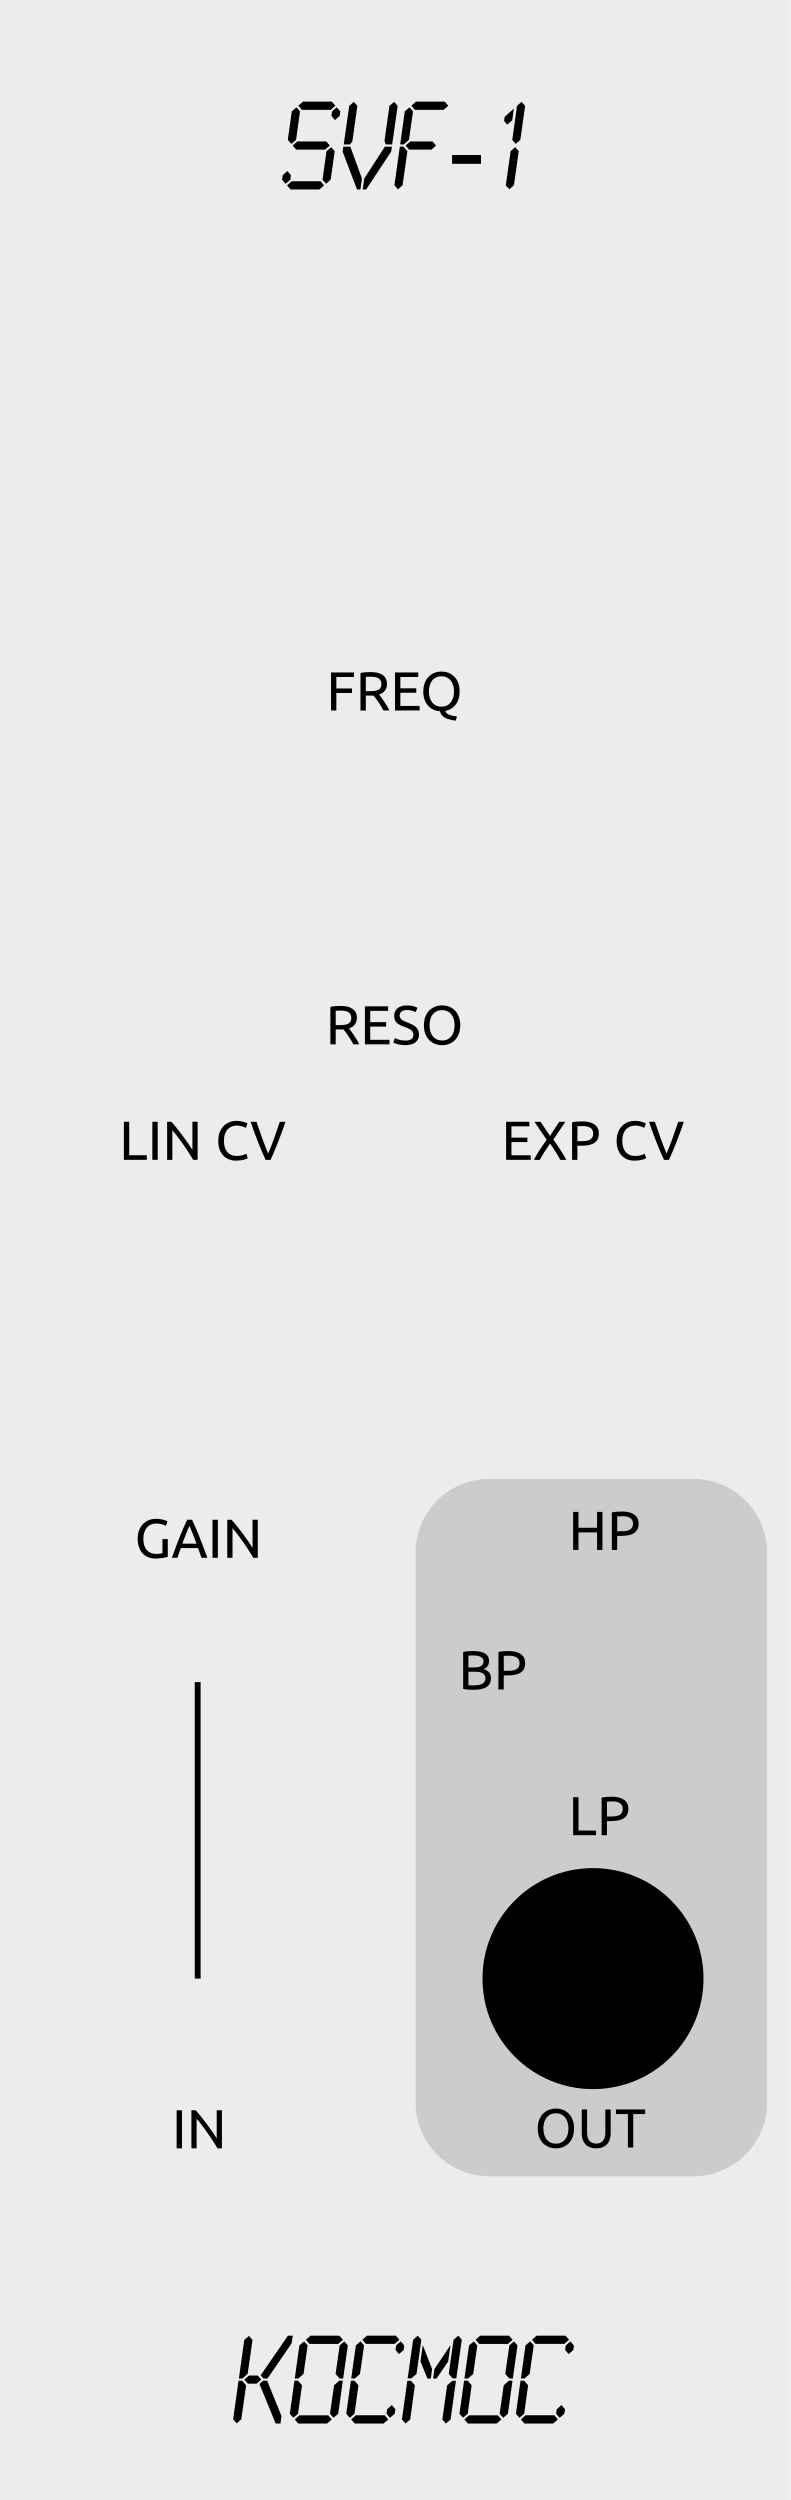
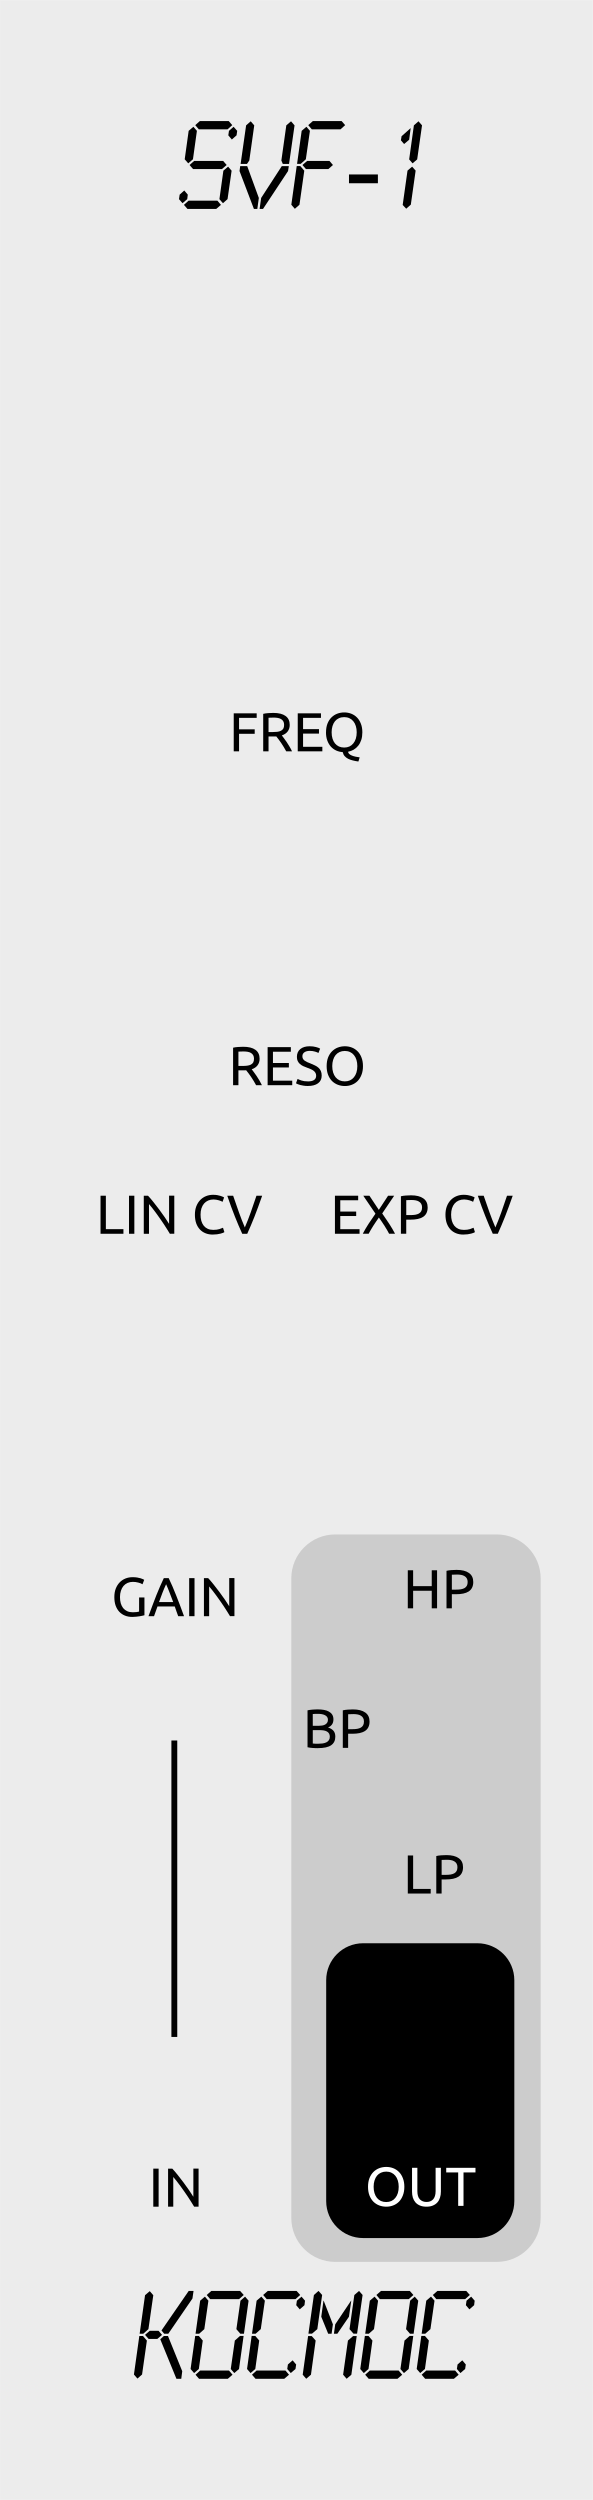
- <svg xmlns="http://www.w3.org/2000/svg" width="40.64mm" height="128.5mm" viewBox="0 0 40.64 128.5" version="1.1" id="svg8">
+ <svg xmlns="http://www.w3.org/2000/svg" width="30.48mm" height="128.5mm" viewBox="0 0 30.48 128.5" version="1.1" id="svg8">
  <defs id="defs2" />
  <g id="layer1" transform="translate(0,-168.5)" style="display:inline">
-     <rect style="fill:#ececec;fill-opacity:1;stroke-width:0.265" id="rect3717" width="40.505" height="128.439" x="0" y="168.561" />
+     <rect style="fill:#ececec;fill-rule:evenodd;stroke-width:0.263" id="rect121" width="30.45" height="128.446" x="0.012" y="168.521" />
+     <rect style="fill:#cccccc;fill-rule:evenodd;stroke-width:0.25" id="rect119" width="12.816" height="37.391" x="14.973" y="247.37" rx="2.257" />
    <text xml:space="preserve" style="font-style:normal;font-variant:normal;font-weight:normal;font-stretch:normal;font-size:5.644px;line-height:1.25;font-family:'alarm clock';-inkscape-font-specification:'alarm clock';letter-spacing:0px;word-spacing:0px;fill:#000000;fill-opacity:1;stroke:none;stroke-width:0.265" x="-66.47" y="158.175" id="text3721">
      <tspan id="tspan3719" x="-66.47" y="163.27" style="font-style:normal;font-variant:normal;font-weight:normal;font-stretch:normal;font-family:'alarm clock';-inkscape-font-specification:'alarm clock';stroke-width:0.265" />
    </text>
    <text xml:space="preserve" style="font-style:normal;font-variant:normal;font-weight:normal;font-stretch:normal;font-size:5.644px;line-height:1.25;font-family:'alarm clock';-inkscape-font-specification:'alarm clock';letter-spacing:0px;word-spacing:0px;fill:#000000;fill-opacity:1;stroke:none;stroke-width:0.265" x="-90.703" y="188.987" id="text3725">
      <tspan id="tspan3723" x="-90.703" y="194.082" style="font-style:normal;font-variant:normal;font-weight:normal;font-stretch:normal;font-family:'alarm clock';-inkscape-font-specification:'alarm clock';stroke-width:0.265" />
    </text>
    <text xml:space="preserve" style="font-style:normal;font-variant:normal;font-weight:normal;font-stretch:normal;font-size:5.644px;line-height:1.25;font-family:LCD2;-inkscape-font-specification:LCD2;letter-spacing:0px;word-spacing:0px;fill:#000000;fill-opacity:1;stroke:none;stroke-width:0.265" x="-90.357" y="179.293" id="text3729">
      <tspan id="tspan3727" x="-90.357" y="184.555" style="font-style:normal;font-variant:normal;font-weight:normal;font-stretch:normal;font-family:LCD2;-inkscape-font-specification:LCD2;stroke-width:0.265" />
    </text>
-     <g aria-label="svf-1" style="font-style:normal;font-variant:normal;font-weight:normal;font-stretch:normal;font-size:5.644px;line-height:1.25;font-family:LCD2;-inkscape-font-specification:LCD2;letter-spacing:0px;word-spacing:0px;fill:#000000;fill-opacity:1;stroke:none;stroke-width:0.265" id="text3733" transform="translate(0,3)">
+     <g aria-label="svf-1" style="font-style:normal;font-variant:normal;font-weight:normal;font-stretch:normal;font-size:5.644px;line-height:1.25;font-family:LCD2;-inkscape-font-specification:LCD2;letter-spacing:0px;word-spacing:0px;fill:#000000;fill-opacity:1;stroke:none;stroke-width:0.265" id="text3733" transform="translate(-5.300005,4)">
      <path d="m 17.459,171.457 -0.243,0.214 -0.181,-0.214 0.034,-0.231 0.237,-0.209 0.186,0.209 z m -0.22,-0.525 -0.243,0.214 H 15.517 l -0.181,-0.214 0.237,-0.209 h 1.484 z m -2.021,1.755 -0.243,0.209 -0.181,-0.209 0.203,-1.462 0.243,-0.209 0.181,0.209 z m 1.733,0.294 -0.243,0.209 h -1.484 l -0.181,-0.209 0.237,-0.209 h 1.49 z m 0.045,1.755 -0.237,0.209 -0.181,-0.209 0.203,-1.462 0.243,-0.209 0.181,0.209 z m -0.339,0.294 -0.243,0.209 h -1.479 l -0.181,-0.209 0.237,-0.214 h 1.484 z m -1.733,-0.294 -0.243,0.209 -0.181,-0.209 0.034,-0.231 0.237,-0.214 0.181,0.214 z" style="stroke-width:0.265" id="path3874" />
      <path d="m 20.157,172.925 h -0.322 l -0.073,-0.175 0.254,-1.806 0.243,-0.209 0.181,0.209 z m -2.043,-0.175 -0.119,0.175 H 17.668 l 0.282,-1.981 0.237,-0.209 0.181,0.209 z m 1.992,0.542 -1.287,1.947 h -0.175 l 0.079,-0.564 1.061,-1.637 h 0.361 z m -1.58,1.947 h -0.175 l -0.739,-1.947 0.034,-0.254 H 18.006 l 0.598,1.637 z" style="stroke-width:0.265" id="path3876" />
      <path d="m 23.041,170.932 -0.237,0.214 h -1.479 l -0.181,-0.214 0.237,-0.209 h 1.479 z m -2.021,1.755 -0.265,0.237 h -0.186 l 0.237,-1.699 0.243,-0.209 0.181,0.209 z m 1.394,0.294 -0.237,0.209 h -1.151 l -0.181,-0.209 0.243,-0.209 h 1.146 z m -1.722,2.043 -0.237,0.209 -0.181,-0.209 0.277,-1.987 h 0.186 l 0.203,0.237 z" style="stroke-width:0.265" id="path3878" />
      <path d="m 23.238,173.467 h 1.486 v 0.452 h -1.486 z" style="stroke-width:0.265" id="path3880" />
      <path d="m 26.743,172.693 -0.237,0.203 -0.175,-0.203 0.243,-1.75 0.237,-0.209 0.181,0.209 z m -0.412,-1.01 -0.26,0.22 -0.164,-0.192 0.034,-0.209 0.468,-0.418 z m 0.085,3.336 -0.237,0.209 -0.181,-0.192 0.248,-1.767 0.237,-0.203 0.181,0.203 z" style="stroke-width:0.265" id="path3882" />
    </g>
-     <g aria-label="kocmoc" style="font-style:normal;font-variant:normal;font-weight:normal;font-stretch:normal;font-size:5.644px;line-height:1.25;font-family:LCD2;-inkscape-font-specification:LCD2;letter-spacing:0px;word-spacing:0px;fill:#000000;fill-opacity:1;stroke:none;stroke-width:0.265" id="text3737" transform="translate(0,-1.70001)">
+     <g aria-label="kocmoc" style="font-style:normal;font-variant:normal;font-weight:normal;font-stretch:normal;font-size:5.644px;line-height:1.25;font-family:LCD2;-inkscape-font-specification:LCD2;letter-spacing:0px;word-spacing:0px;fill:#000000;fill-opacity:1;stroke:none;stroke-width:0.265" id="text3737" transform="translate(-5.1,-4.00001)">
      <path d="m 14.992,290.643 -1.242,1.812 h -0.209 l -0.141,-0.169 1.4,-2.032 h 0.248 z m -2.263,1.575 -0.265,0.237 h -0.186 l 0.277,-1.981 0.243,-0.209 0.181,0.209 z m 0.7,0.294 -0.243,0.209 h -0.446 l -0.186,-0.209 0.243,-0.209 h 0.452 z m 0.988,2.258 H 14.168 l -0.83,-2.032 0.186,-0.169 h 0.209 l 0.734,1.812 z m -2.015,-0.22 -0.237,0.209 -0.181,-0.209 0.277,-1.981 h 0.186 l 0.203,0.237 z" style="stroke-width:0.265" id="path3897" />
      <path d="m 15.32,294.267 -0.243,0.209 -0.181,-0.209 0.237,-1.699 h 0.186 l 0.203,0.237 z m 0.282,-2.049 -0.265,0.237 h -0.186 l 0.237,-1.699 0.243,-0.209 0.181,0.209 z m 2.026,-1.755 -0.243,0.214 h -1.479 l -0.181,-0.214 0.237,-0.209 h 1.479 z m 0.011,1.992 h -0.186 l -0.203,-0.237 0.209,-1.462 0.237,-0.209 0.181,0.209 z m -0.254,1.812 -0.243,0.209 -0.181,-0.209 0.209,-1.462 0.265,-0.237 h 0.186 z m -0.333,0.294 -0.243,0.209 H 15.331 l -0.181,-0.209 0.237,-0.214 h 1.484 z" style="stroke-width:0.265" id="path3899" />
      <path d="m 20.75,290.987 -0.243,0.214 -0.181,-0.214 0.034,-0.231 0.237,-0.209 0.181,0.209 z m -0.22,-0.525 -0.243,0.214 h -1.479 l -0.181,-0.214 0.237,-0.209 h 1.479 z m -2.026,1.755 -0.265,0.237 h -0.186 l 0.237,-1.699 0.243,-0.209 0.181,0.209 z m -0.282,2.049 -0.243,0.209 -0.181,-0.209 0.237,-1.699 h 0.186 l 0.203,0.237 z m 1.733,0.294 -0.243,0.209 h -1.479 l -0.181,-0.209 0.237,-0.214 h 1.484 z m 0.333,-0.294 -0.243,0.209 -0.181,-0.209 0.034,-0.231 0.243,-0.214 0.181,0.214 z" style="stroke-width:0.265" id="path3901" />
      <path d="m 23.454,292.449 h -0.186 l -0.203,-0.231 0.248,-1.755 0.243,-0.209 0.181,0.209 z m -0.418,-0.869 -0.598,0.875 h -0.175 l 0.068,-0.485 0.813,-1.214 h 0.011 z m -0.892,0.875 h -0.175 l -0.356,-0.875 0.113,-0.824 h 0.011 l 0.474,1.214 z m -0.734,-0.237 -0.271,0.231 h -0.186 l 0.282,-1.987 0.237,-0.209 0.186,0.209 z m 1.75,2.342 -0.243,0.209 -0.181,-0.209 0.248,-1.755 0.265,-0.231 h 0.186 z m -2.077,0 -0.243,0.209 -0.181,-0.209 0.277,-1.987 h 0.186 l 0.203,0.231 z" style="stroke-width:0.265" id="path3903" />
      <path d="m 24.041,294.267 -0.243,0.209 -0.181,-0.209 0.237,-1.699 h 0.186 l 0.203,0.237 z m 0.282,-2.049 -0.265,0.237 h -0.186 l 0.237,-1.699 0.243,-0.209 0.181,0.209 z m 2.026,-1.755 -0.243,0.214 h -1.479 l -0.181,-0.214 0.237,-0.209 h 1.479 z m 0.011,1.992 h -0.186 l -0.203,-0.237 0.209,-1.462 0.237,-0.209 0.181,0.209 z m -0.254,1.812 -0.243,0.209 -0.181,-0.209 0.209,-1.462 0.265,-0.237 h 0.186 z m -0.333,0.294 -0.243,0.209 h -1.479 l -0.181,-0.209 0.237,-0.214 h 1.484 z" style="stroke-width:0.265" id="path3905" />
      <path d="m 29.47,290.987 -0.243,0.214 -0.181,-0.214 0.034,-0.231 0.237,-0.209 0.181,0.209 z m -0.22,-0.525 -0.243,0.214 h -1.479 l -0.181,-0.214 0.237,-0.209 h 1.479 z m -2.026,1.755 -0.265,0.237 h -0.186 l 0.237,-1.699 0.243,-0.209 0.181,0.209 z m -0.282,2.049 -0.243,0.209 -0.181,-0.209 0.237,-1.699 h 0.186 l 0.203,0.237 z m 1.733,0.294 -0.243,0.209 h -1.479 l -0.181,-0.209 0.237,-0.214 h 1.484 z m 0.333,-0.294 -0.243,0.209 -0.181,-0.209 0.034,-0.231 0.243,-0.214 0.181,0.214 z" style="stroke-width:0.265" id="path3907" />
    </g>
-     <g aria-label="IN" style="font-style:normal;font-variant:normal;font-weight:normal;font-stretch:normal;font-size:2.822px;line-height:1.25;font-family:Ubuntu;-inkscape-font-specification:Ubuntu;letter-spacing:0px;word-spacing:0px;fill:#000000;fill-opacity:1;stroke:none;stroke-width:0.265" id="text3967">
+     <g aria-label="IN" style="font-style:normal;font-variant:normal;font-weight:normal;font-stretch:normal;font-size:2.822px;line-height:1.25;font-family:Ubuntu;-inkscape-font-specification:Ubuntu;letter-spacing:0px;word-spacing:0px;fill:#000000;fill-opacity:1;stroke:none;stroke-width:0.265" id="text3967" transform="translate(-1.199997,2.99996)">
      <path d="m 9.079,276.968 h 0.274 v 1.956 H 9.079 Z" style="stroke-width:0.265" id="path3980" />
      <path d="m 11.179,278.924 q -0.062,-0.104 -0.144,-0.234 -0.079,-0.13 -0.172,-0.268 -0.093,-0.141 -0.195,-0.285 -0.099,-0.144 -0.198,-0.277 -0.099,-0.135 -0.192,-0.254 -0.093,-0.119 -0.172,-0.209 v 1.527 H 9.839 v -1.956 h 0.217 q 0.133,0.141 0.282,0.33 0.152,0.186 0.299,0.387 0.15,0.198 0.279,0.389 0.133,0.192 0.223,0.341 v -1.448 h 0.268 v 1.956 z" style="stroke-width:0.265" id="path3982" />
    </g>
-     <rect style="fill:#cccccc;fill-rule:evenodd;stroke-width:0.383" id="rect4393" width="18.07" height="35.846" x="21.359" y="244.514" rx="3.794" />
-     <g aria-label="OUT" style="font-style:normal;font-variant:normal;font-weight:normal;font-stretch:normal;font-size:2.822px;line-height:1.25;font-family:Ubuntu;-inkscape-font-specification:Ubuntu;letter-spacing:0px;word-spacing:0px;fill:#000000;fill-opacity:1;stroke:none;stroke-width:0.265" id="text3971" transform="translate(-0.400159)">
-       <path d="m 28.041,277.902 q 0,-0.251 0.073,-0.443 0.076,-0.192 0.203,-0.319 0.13,-0.13 0.299,-0.195 0.172,-0.065 0.364,-0.065 0.189,0 0.356,0.065 0.169,0.065 0.296,0.195 0.127,0.127 0.2,0.319 0.076,0.192 0.076,0.443 0,0.251 -0.076,0.443 -0.073,0.192 -0.2,0.322 -0.127,0.127 -0.296,0.192 -0.167,0.065 -0.356,0.065 -0.192,0 -0.364,-0.065 -0.169,-0.065 -0.299,-0.192 -0.127,-0.13 -0.203,-0.322 -0.073,-0.192 -0.073,-0.443 z m 0.288,0 q 0,0.178 0.045,0.325 0.045,0.144 0.127,0.246 0.085,0.102 0.203,0.158 0.121,0.054 0.271,0.054 0.15,0 0.268,-0.054 0.119,-0.056 0.2,-0.158 0.085,-0.102 0.13,-0.246 0.045,-0.147 0.045,-0.325 0,-0.178 -0.045,-0.322 -0.045,-0.147 -0.13,-0.248 -0.082,-0.102 -0.2,-0.155 -0.119,-0.056 -0.268,-0.056 -0.15,0 -0.271,0.056 -0.119,0.054 -0.203,0.155 -0.082,0.102 -0.127,0.248 -0.045,0.144 -0.045,0.322 z" style="stroke-width:0.265" id="path3973" />
-       <path d="m 31.044,278.924 q -0.192,0 -0.333,-0.059 -0.141,-0.059 -0.231,-0.161 -0.09,-0.104 -0.135,-0.246 -0.042,-0.141 -0.042,-0.305 v -1.228 h 0.274 v 1.197 q 0,0.294 0.13,0.426 0.13,0.133 0.339,0.133 0.104,0 0.189,-0.031 0.087,-0.034 0.15,-0.102 0.062,-0.068 0.096,-0.172 0.034,-0.107 0.034,-0.254 v -1.197 h 0.274 v 1.228 q 0,0.164 -0.045,0.305 -0.042,0.141 -0.135,0.246 -0.09,0.102 -0.231,0.161 -0.138,0.059 -0.33,0.059 z" style="stroke-width:0.265" id="path3975" />
-       <path d="m 33.564,276.926 v 0.237 h -0.615 v 1.719 h -0.274 v -1.719 h -0.615 v -0.237 z" style="stroke-width:0.265" id="path3977" />
-     </g>
-     <g aria-label="GAIN" style="font-style:normal;font-variant:normal;font-weight:normal;font-stretch:normal;font-size:2.822px;line-height:1.25;font-family:Ubuntu;-inkscape-font-specification:Ubuntu;letter-spacing:0px;word-spacing:0px;fill:#000000;fill-opacity:1;stroke:none;stroke-width:0.265" id="text3990">
+     <rect style="fill:#000000;fill-rule:evenodd;stroke-width:0.225" id="rect113" width="9.67" height="15.153" x="16.766" y="268.383" rx="1.899" />
+     <g aria-label="GAIN" style="font-style:normal;font-variant:normal;font-weight:normal;font-stretch:normal;font-size:2.822px;line-height:1.25;font-family:Ubuntu;-inkscape-font-specification:Ubuntu;letter-spacing:0px;word-spacing:0px;fill:#000000;fill-opacity:1;stroke:none;stroke-width:0.265" id="text3990" transform="translate(-1.199997,2.99996)">
      <path d="m 8.35,247.609 h 0.274 v 0.914 q -0.034,0.011 -0.099,0.025 -0.062,0.014 -0.147,0.028 -0.082,0.014 -0.181,0.023 -0.099,0.011 -0.2,0.011 -0.206,0 -0.375,-0.068 -0.169,-0.068 -0.291,-0.198 -0.121,-0.13 -0.189,-0.319 -0.065,-0.189 -0.065,-0.435 0,-0.246 0.073,-0.435 0.076,-0.192 0.203,-0.322 0.127,-0.13 0.296,-0.198 0.172,-0.068 0.367,-0.068 0.133,0 0.234,0.017 0.104,0.017 0.178,0.04 0.073,0.023 0.119,0.045 0.048,0.023 0.065,0.034 l -0.087,0.229 q -0.082,-0.054 -0.217,-0.087 -0.135,-0.037 -0.277,-0.037 -0.15,0 -0.274,0.054 -0.121,0.054 -0.209,0.155 -0.085,0.102 -0.133,0.248 -0.048,0.144 -0.048,0.325 0,0.175 0.04,0.319 0.042,0.144 0.124,0.248 0.085,0.102 0.206,0.158 0.124,0.056 0.291,0.056 0.119,0 0.2,-0.011 0.085,-0.014 0.121,-0.025 z" style="stroke-width:0.265" id="path3996" />
      <path d="m 10.359,248.571 q -0.048,-0.127 -0.09,-0.248 -0.042,-0.124 -0.087,-0.251 H 9.295 l -0.178,0.5 H 8.832 q 0.113,-0.31 0.212,-0.573 0.099,-0.265 0.192,-0.502 0.096,-0.237 0.189,-0.452 0.093,-0.217 0.195,-0.429 h 0.251 q 0.102,0.212 0.195,0.429 0.093,0.214 0.186,0.452 0.096,0.237 0.195,0.502 0.099,0.262 0.212,0.573 z m -0.257,-0.725 q -0.09,-0.246 -0.181,-0.474 -0.087,-0.231 -0.183,-0.443 -0.099,0.212 -0.189,0.443 -0.087,0.229 -0.175,0.474 z" style="stroke-width:0.265" id="path3998" />
      <path d="m 10.924,246.616 h 0.274 v 1.956 h -0.274 z" style="stroke-width:0.265" id="path4000" />
      <path d="m 13.023,248.571 q -0.062,-0.104 -0.144,-0.234 -0.079,-0.13 -0.172,-0.268 -0.093,-0.141 -0.195,-0.285 -0.099,-0.144 -0.198,-0.277 -0.099,-0.135 -0.192,-0.254 -0.093,-0.119 -0.172,-0.209 v 1.527 h -0.268 v -1.956 h 0.217 q 0.133,0.141 0.282,0.33 0.152,0.186 0.299,0.387 0.15,0.198 0.279,0.389 0.133,0.192 0.223,0.341 v -1.448 h 0.268 v 1.956 z" style="stroke-width:0.265" id="path4002" />
    </g>
-     <path style="color:#000000;font-style:normal;font-variant:normal;font-weight:normal;font-stretch:normal;font-size:medium;line-height:normal;font-family:sans-serif;font-variant-ligatures:normal;font-variant-position:normal;font-variant-caps:normal;font-variant-numeric:normal;font-variant-alternates:normal;font-feature-settings:normal;text-indent:0;text-align:start;text-decoration:none;text-decoration-line:none;text-decoration-style:solid;text-decoration-color:#000000;letter-spacing:normal;word-spacing:normal;text-transform:none;writing-mode:lr-tb;direction:ltr;text-orientation:mixed;dominant-baseline:auto;baseline-shift:baseline;text-anchor:start;white-space:normal;shape-padding:0;clip-rule:nonzero;display:inline;overflow:visible;visibility:visible;opacity:1;isolation:auto;mix-blend-mode:normal;color-interpolation:sRGB;color-interpolation-filters:linearRGB;solid-color:#000000;solid-opacity:1;vector-effect:none;fill:#000000;fill-opacity:1;fill-rule:nonzero;stroke:none;stroke-width:0.282px;stroke-linecap:butt;stroke-linejoin:miter;stroke-miterlimit:4;stroke-dasharray:none;stroke-dashoffset:0;stroke-opacity:1;color-rendering:auto;image-rendering:auto;shape-rendering:auto;text-rendering:auto;enable-background:accumulate" d="m 10.01,254.961 v 15.238 h 0.301 v -15.238 z" id="path3992" />
-     <g aria-label="FREQ" style="font-style:normal;font-variant:normal;font-weight:normal;font-stretch:normal;font-size:2.822px;line-height:1.25;font-family:Ubuntu;-inkscape-font-specification:Ubuntu;letter-spacing:0px;word-spacing:0px;display:inline;fill:#000000;fill-opacity:1;stroke:none;stroke-width:0.265" id="text4100" transform="translate(0,-18.4001)">
+     <path style="color:#000000;font-style:normal;font-variant:normal;font-weight:normal;font-stretch:normal;font-size:medium;line-height:normal;font-family:sans-serif;font-variant-ligatures:normal;font-variant-position:normal;font-variant-caps:normal;font-variant-numeric:normal;font-variant-alternates:normal;font-feature-settings:normal;text-indent:0;text-align:start;text-decoration:none;text-decoration-line:none;text-decoration-style:solid;text-decoration-color:#000000;letter-spacing:normal;word-spacing:normal;text-transform:none;writing-mode:lr-tb;direction:ltr;text-orientation:mixed;dominant-baseline:auto;baseline-shift:baseline;text-anchor:start;white-space:normal;shape-padding:0;clip-rule:nonzero;display:inline;overflow:visible;visibility:visible;opacity:1;isolation:auto;mix-blend-mode:normal;color-interpolation:sRGB;color-interpolation-filters:linearRGB;solid-color:#000000;solid-opacity:1;vector-effect:none;fill:#000000;fill-opacity:1;fill-rule:nonzero;stroke:none;stroke-width:0.282px;stroke-linecap:butt;stroke-linejoin:miter;stroke-miterlimit:4;stroke-dasharray:none;stroke-dashoffset:0;stroke-opacity:1;color-rendering:auto;image-rendering:auto;shape-rendering:auto;text-rendering:auto;enable-background:accumulate" d="m 8.81,257.961 v 15.238 H 9.111 V 257.961 Z" id="path3992" />
+     <g aria-label="FREQ" style="font-style:normal;font-variant:normal;font-weight:normal;font-stretch:normal;font-size:2.822px;line-height:1.25;font-family:Ubuntu;-inkscape-font-specification:Ubuntu;letter-spacing:0px;word-spacing:0px;display:inline;fill:#000000;fill-opacity:1;stroke:none;stroke-width:0.265" id="text4100" transform="translate(-5.000313,-16.3001)">
      <path d="m 17.014,223.42 v -1.956 h 1.18 v 0.234 h -0.906 v 0.59 h 0.804 v 0.231 h -0.804 v 0.9 z" style="stroke-width:0.265" id="path4115" />
      <path d="m 19.486,222.601 q 0.045,0.056 0.113,0.15 0.071,0.09 0.144,0.203 0.073,0.11 0.144,0.231 0.073,0.121 0.124,0.234 h -0.299 q -0.056,-0.107 -0.124,-0.217 -0.065,-0.11 -0.133,-0.209 -0.068,-0.102 -0.135,-0.189 -0.065,-0.087 -0.119,-0.152 -0.037,0.003 -0.076,0.003 -0.037,0 -0.076,0 h -0.246 v 0.765 h -0.274 v -1.928 q 0.116,-0.028 0.257,-0.037 0.144,-0.011 0.262,-0.011 0.412,0 0.627,0.155 0.217,0.155 0.217,0.463 0,0.195 -0.104,0.333 -0.102,0.138 -0.302,0.206 z m -0.415,-0.917 q -0.175,0 -0.268,0.008 v 0.737 h 0.195 q 0.141,0 0.254,-0.014 0.113,-0.014 0.189,-0.054 0.079,-0.04 0.121,-0.11 0.042,-0.073 0.042,-0.192 0,-0.11 -0.042,-0.183 -0.042,-0.073 -0.116,-0.116 -0.071,-0.042 -0.169,-0.059 -0.096,-0.017 -0.206,-0.017 z" style="stroke-width:0.265" id="path4117" />
      <path d="m 20.304,223.42 v -1.956 h 1.194 v 0.234 h -0.92 v 0.581 h 0.818 v 0.229 h -0.818 v 0.677 h 0.991 v 0.234 z" style="stroke-width:0.265" id="path4119" />
      <path d="m 21.758,222.441 q 0,-0.251 0.073,-0.443 0.076,-0.192 0.203,-0.319 0.13,-0.13 0.299,-0.195 0.172,-0.065 0.364,-0.065 0.189,0 0.356,0.065 0.169,0.065 0.296,0.195 0.127,0.127 0.2,0.319 0.076,0.192 0.076,0.443 0,0.22 -0.056,0.392 -0.056,0.172 -0.158,0.299 -0.099,0.124 -0.234,0.203 -0.133,0.076 -0.285,0.104 0.003,0.065 0.056,0.113 0.056,0.051 0.141,0.085 0.085,0.034 0.189,0.057 0.104,0.023 0.209,0.034 l -0.065,0.214 q -0.147,-0.02 -0.282,-0.054 -0.133,-0.031 -0.243,-0.085 -0.107,-0.054 -0.181,-0.138 -0.073,-0.082 -0.099,-0.206 -0.178,-0.011 -0.336,-0.082 -0.158,-0.073 -0.274,-0.2 -0.116,-0.13 -0.183,-0.313 -0.068,-0.183 -0.068,-0.423 z m 0.288,0 q 0,0.178 0.045,0.325 0.045,0.144 0.127,0.246 0.085,0.102 0.203,0.158 0.121,0.054 0.271,0.054 0.15,0 0.268,-0.054 0.119,-0.056 0.2,-0.158 0.085,-0.102 0.13,-0.246 0.045,-0.147 0.045,-0.325 0,-0.178 -0.045,-0.322 -0.045,-0.147 -0.13,-0.248 -0.082,-0.102 -0.2,-0.155 -0.119,-0.056 -0.268,-0.056 -0.15,0 -0.271,0.056 -0.119,0.054 -0.203,0.155 -0.082,0.102 -0.127,0.248 -0.045,0.144 -0.045,0.322 z" style="stroke-width:0.265" id="path4121" />
    </g>
-     <g aria-label="RESO" transform="translate(0,147.5)" style="font-style:normal;font-variant:normal;font-weight:normal;font-stretch:normal;font-size:2.822px;line-height:1.25;font-family:Ubuntu;-inkscape-font-specification:Ubuntu;letter-spacing:0px;word-spacing:0px;display:inline;fill:#000000;fill-opacity:1;stroke:none;stroke-width:0.265" id="text4096">
+     <g aria-label="RESO" transform="translate(-5.000313,149.6)" style="font-style:normal;font-variant:normal;font-weight:normal;font-stretch:normal;font-size:2.822px;line-height:1.25;font-family:Ubuntu;-inkscape-font-specification:Ubuntu;letter-spacing:0px;word-spacing:0px;display:inline;fill:#000000;fill-opacity:1;stroke:none;stroke-width:0.265" id="text4096">
      <path d="m 17.938,73.861 q 0.045,0.056 0.113,0.15 0.071,0.09 0.144,0.203 0.073,0.11 0.144,0.231 0.073,0.121 0.124,0.234 h -0.299 q -0.056,-0.107 -0.124,-0.217 -0.065,-0.11 -0.133,-0.209 -0.068,-0.102 -0.135,-0.189 -0.065,-0.087 -0.119,-0.152 -0.037,0.003 -0.076,0.003 -0.037,0 -0.076,0 h -0.246 v 0.765 H 16.981 V 72.752 q 0.116,-0.028 0.257,-0.037 0.144,-0.011 0.262,-0.011 0.412,0 0.627,0.155 0.217,0.155 0.217,0.463 0,0.195 -0.104,0.333 -0.102,0.138 -0.302,0.206 z m -0.415,-0.917 q -0.175,0 -0.268,0.009 v 0.737 h 0.195 q 0.141,0 0.254,-0.014 0.113,-0.014 0.189,-0.054 0.079,-0.04 0.121,-0.11 0.042,-0.073 0.042,-0.192 0,-0.11 -0.042,-0.183 -0.042,-0.073 -0.116,-0.116 -0.071,-0.042 -0.169,-0.059 -0.096,-0.017 -0.206,-0.017 z" style="stroke-width:0.265" id="path4106" />
      <path d="m 18.756,74.68 v -1.956 h 1.194 v 0.234 h -0.92 v 0.581 h 0.818 v 0.229 h -0.818 v 0.677 h 0.991 v 0.234 z" style="stroke-width:0.265" id="path4108" />
      <path d="m 20.822,74.485 q 0.429,0 0.429,-0.294 0,-0.09 -0.04,-0.152 -0.037,-0.065 -0.102,-0.11 -0.065,-0.048 -0.15,-0.082 -0.082,-0.034 -0.175,-0.068 -0.107,-0.037 -0.203,-0.082 -0.096,-0.048 -0.167,-0.11 -0.071,-0.065 -0.113,-0.152 -0.04,-0.087 -0.04,-0.212 0,-0.257 0.175,-0.401 0.175,-0.144 0.483,-0.144 0.178,0 0.322,0.04 0.147,0.037 0.214,0.082 l -0.087,0.223 q -0.059,-0.037 -0.178,-0.071 -0.116,-0.037 -0.271,-0.037 -0.079,0 -0.147,0.017 -0.068,0.017 -0.119,0.051 -0.051,0.034 -0.082,0.087 -0.028,0.051 -0.028,0.121 0,0.079 0.031,0.133 0.031,0.054 0.087,0.096 0.056,0.04 0.13,0.073 0.076,0.034 0.167,0.068 0.127,0.051 0.231,0.102 0.107,0.051 0.183,0.121 0.079,0.071 0.121,0.169 0.042,0.096 0.042,0.234 0,0.257 -0.189,0.395 -0.186,0.138 -0.528,0.138 -0.116,0 -0.214,-0.017 -0.096,-0.014 -0.172,-0.034 -0.076,-0.023 -0.133,-0.045 -0.054,-0.025 -0.085,-0.042 l 0.082,-0.226 q 0.065,0.037 0.198,0.082 0.133,0.045 0.325,0.045 z" style="stroke-width:0.265" id="path4110" />
      <path d="m 21.79,73.7 q 0,-0.251 0.073,-0.443 0.076,-0.192 0.203,-0.319 0.13,-0.13 0.299,-0.195 0.172,-0.065 0.364,-0.065 0.189,0 0.356,0.065 0.169,0.065 0.296,0.195 0.127,0.127 0.2,0.319 0.076,0.192 0.076,0.443 0,0.251 -0.076,0.443 -0.073,0.192 -0.2,0.322 -0.127,0.127 -0.296,0.192 -0.167,0.065 -0.356,0.065 -0.192,0 -0.364,-0.065 -0.169,-0.065 -0.299,-0.192 -0.127,-0.13 -0.203,-0.322 -0.073,-0.192 -0.073,-0.443 z m 0.288,0 q 0,0.178 0.045,0.325 0.045,0.144 0.127,0.246 0.085,0.102 0.203,0.158 0.121,0.054 0.271,0.054 0.15,0 0.268,-0.054 0.119,-0.056 0.2,-0.158 0.085,-0.102 0.13,-0.246 0.045,-0.147 0.045,-0.325 0,-0.178 -0.045,-0.322 -0.045,-0.147 -0.13,-0.248 -0.082,-0.102 -0.2,-0.155 -0.119,-0.056 -0.268,-0.056 -0.15,0 -0.271,0.056 -0.119,0.054 -0.203,0.155 -0.082,0.102 -0.127,0.248 -0.045,0.144 -0.045,0.322 z" style="stroke-width:0.265" id="path4112" />
    </g>
-     <circle style="fill:#000000;fill-opacity:1;stroke-width:0.296" id="path4141" cx="30.48" cy="270.2" r="5.68" />
-     <g aria-label="LP" style="font-style:normal;font-variant:normal;font-weight:normal;font-stretch:normal;font-size:2.822px;line-height:1.25;font-family:Ubuntu;-inkscape-font-specification:Ubuntu;letter-spacing:0px;word-spacing:0px;fill:#000000;fill-opacity:1;stroke:none;stroke-width:0.265" id="text4362" transform="translate(0.399576)">
+     <g aria-label="LP" style="font-style:normal;font-variant:normal;font-weight:normal;font-stretch:normal;font-size:2.822px;line-height:1.25;font-family:Ubuntu;-inkscape-font-specification:Ubuntu;letter-spacing:0px;word-spacing:0px;fill:#000000;fill-opacity:1;stroke:none;stroke-width:0.265" id="text4362" transform="translate(-8.098998,2.99996)">
      <path d="m 30.237,262.591 v 0.237 h -1.177 v -1.956 h 0.274 v 1.719 z" style="stroke-width:0.265" id="path4374" />
      <path d="m 31.044,260.852 q 0.412,0 0.632,0.158 0.223,0.155 0.223,0.466 0,0.169 -0.062,0.291 -0.059,0.119 -0.175,0.195 -0.113,0.073 -0.277,0.107 -0.164,0.034 -0.37,0.034 h -0.217 v 0.725 h -0.274 v -1.928 q 0.116,-0.028 0.257,-0.037 0.144,-0.011 0.262,-0.011 z m 0.023,0.24 q -0.175,0 -0.268,0.008 v 0.768 h 0.206 q 0.141,0 0.254,-0.017 0.113,-0.02 0.189,-0.062 0.079,-0.045 0.121,-0.121 0.042,-0.076 0.042,-0.195 0,-0.113 -0.045,-0.186 -0.042,-0.073 -0.119,-0.116 -0.073,-0.045 -0.172,-0.062 -0.099,-0.017 -0.209,-0.017 z" style="stroke-width:0.265" id="path4376" />
    </g>
-     <g aria-label="BP" style="font-style:normal;font-variant:normal;font-weight:normal;font-stretch:normal;font-size:2.822px;line-height:1.25;font-family:Ubuntu;-inkscape-font-specification:Ubuntu;letter-spacing:0px;word-spacing:0px;fill:#000000;fill-opacity:1;stroke:none;stroke-width:0.265" id="text4366" transform="translate(0,-0.59982)">
+     <g aria-label="BP" style="font-style:normal;font-variant:normal;font-weight:normal;font-stretch:normal;font-size:2.822px;line-height:1.25;font-family:Ubuntu;-inkscape-font-specification:Ubuntu;letter-spacing:0px;word-spacing:0px;fill:#000000;fill-opacity:1;stroke:none;stroke-width:0.265" id="text4366" transform="translate(-7.99902,2.40014)">
      <path d="m 24.333,255.956 q -0.059,0 -0.13,-0.003 -0.068,-0.003 -0.138,-0.008 -0.068,-0.006 -0.135,-0.014 -0.068,-0.008 -0.124,-0.023 v -1.897 q 0.056,-0.014 0.124,-0.023 0.068,-0.008 0.135,-0.014 0.071,-0.006 0.138,-0.008 0.068,-0.003 0.127,-0.003 0.169,0 0.316,0.025 0.15,0.025 0.257,0.087 0.11,0.059 0.172,0.158 0.062,0.099 0.062,0.243 0,0.161 -0.076,0.265 -0.076,0.102 -0.203,0.152 0.172,0.051 0.274,0.161 0.102,0.11 0.102,0.31 0,0.294 -0.217,0.443 -0.214,0.147 -0.683,0.147 z m -0.257,-0.929 v 0.689 q 0.031,0.003 0.073,0.006 0.037,0.003 0.085,0.006 0.051,0 0.116,0 0.121,0 0.229,-0.014 0.11,-0.017 0.192,-0.056 0.082,-0.04 0.13,-0.11 0.051,-0.071 0.051,-0.178 0,-0.096 -0.037,-0.161 -0.037,-0.068 -0.107,-0.107 -0.068,-0.04 -0.164,-0.057 -0.096,-0.017 -0.214,-0.017 z m 0,-0.22 h 0.288 q 0.102,0 0.192,-0.014 0.09,-0.014 0.155,-0.051 0.068,-0.037 0.104,-0.096 0.04,-0.059 0.04,-0.15 0,-0.085 -0.04,-0.141 -0.04,-0.059 -0.11,-0.093 -0.068,-0.037 -0.161,-0.054 -0.093,-0.017 -0.198,-0.017 -0.104,0 -0.164,0.003 -0.059,0.003 -0.107,0.008 z" style="stroke-width:0.265" id="path4379" />
      <path d="m 26.139,253.964 q 0.412,0 0.632,0.158 0.223,0.155 0.223,0.466 0,0.169 -0.062,0.291 -0.059,0.119 -0.175,0.195 -0.113,0.073 -0.277,0.107 -0.164,0.034 -0.37,0.034 h -0.217 v 0.725 h -0.274 v -1.928 q 0.116,-0.028 0.257,-0.037 0.144,-0.011 0.262,-0.011 z m 0.023,0.24 q -0.175,0 -0.268,0.008 v 0.768 h 0.206 q 0.141,0 0.254,-0.017 0.113,-0.02 0.189,-0.062 0.079,-0.045 0.121,-0.121 0.042,-0.076 0.042,-0.195 0,-0.113 -0.045,-0.186 -0.042,-0.073 -0.119,-0.116 -0.073,-0.045 -0.172,-0.062 -0.099,-0.017 -0.209,-0.017 z" style="stroke-width:0.265" id="path4381" />
    </g>
-     <g aria-label="HP " style="font-style:normal;font-variant:normal;font-weight:normal;font-stretch:normal;font-size:2.822px;line-height:1.25;font-family:Ubuntu;-inkscape-font-specification:Ubuntu;letter-spacing:0px;word-spacing:0px;fill:#000000;fill-opacity:1;stroke:none;stroke-width:0.265" id="text4370" transform="translate(0.662044)">
+     <g aria-label="HP " style="font-style:normal;font-variant:normal;font-weight:normal;font-stretch:normal;font-size:2.822px;line-height:1.25;font-family:Ubuntu;-inkscape-font-specification:Ubuntu;letter-spacing:0px;word-spacing:0px;fill:#000000;fill-opacity:1;stroke:none;stroke-width:0.265" id="text4370" transform="translate(-7.83653,2.99996)">
      <path d="M 30.028,246.212 H 30.302 v 1.956 h -0.274 v -0.903 h -0.957 v 0.903 h -0.274 v -1.956 h 0.274 v 0.816 h 0.957 z" style="stroke-width:0.265" id="path4384" />
      <path d="m 31.307,246.192 q 0.412,0 0.632,0.158 0.223,0.155 0.223,0.466 0,0.169 -0.062,0.291 -0.059,0.119 -0.175,0.195 -0.113,0.073 -0.277,0.107 -0.164,0.034 -0.37,0.034 h -0.217 v 0.725 h -0.274 v -1.928 q 0.116,-0.028 0.257,-0.037 0.144,-0.011 0.262,-0.011 z m 0.023,0.24 q -0.175,0 -0.268,0.008 v 0.768 h 0.206 q 0.141,0 0.254,-0.017 0.113,-0.02 0.189,-0.062 0.079,-0.045 0.121,-0.121 0.042,-0.076 0.042,-0.195 0,-0.113 -0.045,-0.186 -0.042,-0.073 -0.119,-0.116 -0.073,-0.045 -0.172,-0.062 -0.099,-0.017 -0.209,-0.017 z" style="stroke-width:0.265" id="path4386" />
    </g>
-     <g aria-label="LIN CV" style="font-style:normal;font-variant:normal;font-weight:normal;font-stretch:normal;font-size:2.822px;line-height:1.25;font-family:Ubuntu;-inkscape-font-specification:Ubuntu;letter-spacing:0px;word-spacing:0px;fill:#000000;fill-opacity:1;stroke:none;stroke-width:0.265" id="text114" transform="translate(-54.83577,39.19568)">
+     <g aria-label="LIN CV" style="font-style:normal;font-variant:normal;font-weight:normal;font-stretch:normal;font-size:2.822px;line-height:1.25;font-family:Ubuntu;-inkscape-font-specification:Ubuntu;letter-spacing:0px;word-spacing:0px;fill:#000000;fill-opacity:1;stroke:none;stroke-width:0.265" id="text114" transform="translate(-56.03577,42.99572)">
      <path d="M 62.38,188.683 V 188.92 H 61.203 v -1.956 h 0.274 v 1.719 z" style="stroke-width:0.265" id="path120" />
      <path d="m 62.667,186.964 h 0.274 v 1.956 h -0.274 z" style="stroke-width:0.265" id="path122" />
      <path d="m 64.767,188.92 q -0.062,-0.104 -0.144,-0.234 -0.079,-0.13 -0.172,-0.268 -0.093,-0.141 -0.195,-0.285 -0.099,-0.144 -0.198,-0.277 -0.099,-0.135 -0.192,-0.254 -0.093,-0.119 -0.172,-0.209 V 188.92 h -0.268 v -1.956 h 0.217 q 0.133,0.141 0.282,0.33 0.152,0.186 0.299,0.387 0.15,0.198 0.279,0.389 0.133,0.192 0.223,0.341 v -1.448 h 0.268 v 1.956 z" style="stroke-width:0.265" id="path124" />
      <path d="m 66.974,188.962 q -0.206,0 -0.375,-0.068 -0.169,-0.068 -0.291,-0.198 -0.121,-0.13 -0.189,-0.319 -0.065,-0.192 -0.065,-0.437 0,-0.246 0.073,-0.435 0.076,-0.192 0.203,-0.322 0.127,-0.13 0.296,-0.198 0.169,-0.068 0.361,-0.068 0.121,0 0.217,0.017 0.099,0.017 0.169,0.04 0.073,0.023 0.119,0.045 0.045,0.023 0.062,0.034 l -0.079,0.226 q -0.025,-0.017 -0.073,-0.037 -0.048,-0.02 -0.11,-0.04 -0.059,-0.02 -0.133,-0.031 -0.071,-0.014 -0.144,-0.014 -0.155,0 -0.279,0.054 -0.124,0.054 -0.212,0.155 -0.087,0.102 -0.135,0.248 -0.045,0.144 -0.045,0.325 0,0.175 0.04,0.319 0.042,0.144 0.124,0.248 0.082,0.102 0.203,0.158 0.124,0.056 0.288,0.056 0.189,0 0.313,-0.04 0.124,-0.04 0.186,-0.07 l 0.071,0.226 q -0.02,0.014 -0.071,0.037 -0.051,0.02 -0.127,0.04 -0.076,0.02 -0.178,0.034 -0.102,0.014 -0.22,0.014 z" style="stroke-width:0.265" id="path126" />
      <path d="m 69.511,186.964 q -0.107,0.31 -0.206,0.576 -0.096,0.262 -0.189,0.5 -0.093,0.237 -0.186,0.454 -0.09,0.214 -0.186,0.426 h -0.257 q -0.096,-0.212 -0.189,-0.426 -0.09,-0.217 -0.186,-0.454 -0.093,-0.237 -0.192,-0.5 -0.099,-0.265 -0.203,-0.576 h 0.302 q 0.152,0.446 0.299,0.858 0.147,0.412 0.302,0.773 0.155,-0.358 0.302,-0.77 0.147,-0.415 0.296,-0.861 z" style="stroke-width:0.265" id="path128" />
    </g>
-     <g aria-label="EXP CV" style="font-style:normal;font-variant:normal;font-weight:normal;font-stretch:normal;font-size:2.822px;line-height:1.25;font-family:Ubuntu;-inkscape-font-specification:Ubuntu;letter-spacing:0px;word-spacing:0px;fill:#000000;fill-opacity:1;stroke:none;stroke-width:0.265" id="text118" transform="translate(-35.18871,29.03549)">
+     <g aria-label="EXP CV" style="font-style:normal;font-variant:normal;font-weight:normal;font-stretch:normal;font-size:2.822px;line-height:1.25;font-family:Ubuntu;-inkscape-font-specification:Ubuntu;letter-spacing:0px;word-spacing:0px;fill:#000000;fill-opacity:1;stroke:none;stroke-width:0.265" id="text118" transform="translate(-43.98728,32.83553)">
      <path d="m 61.203,199.08 v -1.956 h 1.194 v 0.234 h -0.92 v 0.581 h 0.818 v 0.229 h -0.818 v 0.677 h 0.991 V 199.08 Z" style="stroke-width:0.265" id="path131" />
      <path d="m 63.988,199.08 q -0.042,-0.085 -0.102,-0.186 -0.059,-0.104 -0.13,-0.214 -0.071,-0.113 -0.147,-0.223 -0.076,-0.113 -0.147,-0.212 -0.071,0.099 -0.147,0.212 -0.076,0.11 -0.147,0.223 -0.068,0.11 -0.13,0.214 -0.059,0.102 -0.102,0.186 h -0.302 q 0.127,-0.248 0.294,-0.505 0.169,-0.257 0.358,-0.528 l -0.627,-0.923 h 0.316 l 0.483,0.728 0.477,-0.728 h 0.313 l -0.615,0.912 q 0.192,0.274 0.361,0.533 0.169,0.26 0.299,0.511 z" style="stroke-width:0.265" id="path133" />
      <path d="m 65.114,197.104 q 0.412,0 0.632,0.158 0.223,0.155 0.223,0.466 0,0.169 -0.062,0.291 -0.059,0.119 -0.175,0.195 -0.113,0.073 -0.277,0.107 -0.164,0.034 -0.37,0.034 h -0.217 V 199.08 h -0.274 v -1.928 q 0.116,-0.028 0.257,-0.037 0.144,-0.011 0.262,-0.011 z m 0.023,0.24 q -0.175,0 -0.268,0.008 v 0.768 h 0.206 q 0.141,0 0.254,-0.017 0.113,-0.02 0.189,-0.062 0.079,-0.045 0.121,-0.121 0.042,-0.076 0.042,-0.195 0,-0.113 -0.045,-0.186 -0.042,-0.073 -0.119,-0.116 -0.073,-0.045 -0.172,-0.062 -0.099,-0.017 -0.209,-0.017 z" style="stroke-width:0.265" id="path135" />
      <path d="m 67.804,199.122 q -0.206,0 -0.375,-0.068 -0.169,-0.068 -0.291,-0.198 -0.121,-0.13 -0.189,-0.319 -0.065,-0.192 -0.065,-0.437 0,-0.246 0.073,-0.435 0.076,-0.192 0.203,-0.322 0.127,-0.13 0.296,-0.198 0.169,-0.068 0.361,-0.068 0.121,0 0.217,0.017 0.099,0.017 0.169,0.04 0.073,0.023 0.119,0.045 0.045,0.023 0.062,0.034 l -0.079,0.226 q -0.025,-0.017 -0.073,-0.037 -0.048,-0.02 -0.11,-0.04 -0.059,-0.02 -0.133,-0.031 -0.071,-0.014 -0.144,-0.014 -0.155,0 -0.279,0.054 -0.124,0.054 -0.212,0.155 -0.087,0.102 -0.135,0.248 -0.045,0.144 -0.045,0.325 0,0.175 0.04,0.319 0.042,0.144 0.124,0.248 0.082,0.102 0.203,0.158 0.124,0.057 0.288,0.057 0.189,0 0.313,-0.04 0.124,-0.04 0.186,-0.071 l 0.071,0.226 q -0.02,0.014 -0.071,0.037 -0.051,0.02 -0.127,0.04 -0.076,0.02 -0.178,0.034 -0.102,0.014 -0.22,0.014 z" style="stroke-width:0.265" id="path137" />
      <path d="m 70.341,197.124 q -0.107,0.31 -0.206,0.576 -0.096,0.262 -0.189,0.5 -0.093,0.237 -0.186,0.454 -0.09,0.214 -0.186,0.426 h -0.257 q -0.096,-0.212 -0.189,-0.426 -0.09,-0.217 -0.186,-0.454 -0.093,-0.237 -0.192,-0.5 -0.099,-0.265 -0.203,-0.576 h 0.302 q 0.152,0.446 0.299,0.858 0.147,0.412 0.302,0.773 0.155,-0.358 0.302,-0.77 0.147,-0.415 0.296,-0.861 z" style="stroke-width:0.265" id="path139" />
    </g>
+     <g aria-label="OUT" style="font-style:normal;font-variant:normal;font-weight:normal;font-stretch:normal;font-size:2.822px;line-height:1.25;font-family:Ubuntu;-inkscape-font-specification:Ubuntu;letter-spacing:0px;word-spacing:0px;fill:#ffffff;fill-opacity:1;stroke:none;stroke-width:0.265" id="text117" transform="translate(-2.399574)">
+       <path d="m 21.316,280.902 q 0,-0.251 0.073,-0.443 0.076,-0.192 0.203,-0.319 0.13,-0.13 0.299,-0.195 0.172,-0.065 0.364,-0.065 0.189,0 0.356,0.065 0.169,0.065 0.296,0.195 0.127,0.127 0.2,0.319 0.076,0.192 0.076,0.443 0,0.251 -0.076,0.443 -0.073,0.192 -0.2,0.322 -0.127,0.127 -0.296,0.192 -0.167,0.065 -0.356,0.065 -0.192,0 -0.364,-0.065 -0.169,-0.065 -0.299,-0.192 -0.127,-0.13 -0.203,-0.322 -0.073,-0.192 -0.073,-0.443 z m 0.288,0 q 0,0.178 0.045,0.325 0.045,0.144 0.127,0.246 0.085,0.102 0.203,0.158 0.121,0.054 0.271,0.054 0.15,0 0.268,-0.054 0.119,-0.056 0.2,-0.158 0.085,-0.102 0.13,-0.246 0.045,-0.147 0.045,-0.325 0,-0.178 -0.045,-0.322 -0.045,-0.147 -0.13,-0.248 -0.082,-0.102 -0.2,-0.155 -0.119,-0.056 -0.268,-0.056 -0.15,0 -0.271,0.056 -0.119,0.054 -0.203,0.155 -0.082,0.102 -0.127,0.248 -0.045,0.144 -0.045,0.322 z" style="fill:#ffffff;stroke-width:0.265" id="path88" />
+       <path d="m 24.319,281.924 q -0.192,0 -0.333,-0.059 -0.141,-0.059 -0.231,-0.161 -0.09,-0.104 -0.135,-0.246 -0.042,-0.141 -0.042,-0.305 v -1.228 h 0.274 v 1.197 q 0,0.294 0.13,0.426 0.13,0.133 0.339,0.133 0.104,0 0.189,-0.031 0.087,-0.034 0.15,-0.102 0.062,-0.068 0.096,-0.172 0.034,-0.107 0.034,-0.254 v -1.197 H 25.061 v 1.228 q 0,0.164 -0.045,0.305 -0.042,0.141 -0.135,0.246 -0.09,0.102 -0.231,0.161 -0.138,0.059 -0.33,0.059 z" style="fill:#ffffff;stroke-width:0.265" id="path90" />
+       <path d="m 26.839,279.926 v 0.237 h -0.615 v 1.719 h -0.274 v -1.719 h -0.615 v -0.237 z" style="fill:#ffffff;stroke-width:0.265" id="path92" />
+     </g>
  </g>
  <g id="layer2" style="display:none">
-     <circle style="fill:#00ff00;fill-opacity:1;stroke-width:0.265" id="path3761" cx="10.16" cy="101.7" r="5.08" />
-     <circle style="fill:#0000ff;fill-opacity:1;stroke-width:0.265" id="path3763" cx="30.48" cy="101.7" r="5.08" />
-     <rect style="fill:#ff0000;fill-rule:evenodd;stroke-width:0.265" id="rect4088" width="10.16" height="10.16" x="5.08" y="81.38" />
-     <rect y="35.06" x="15.24" height="10.16" width="10.16" id="rect4092" style="fill:#ff0000;fill-rule:evenodd;stroke-width:0.265" />
-     <rect style="fill:#ff0000;fill-rule:evenodd;stroke-width:0.265" id="rect4124" width="10.16" height="10.16" x="15.24" y="18.04" />
-     <circle r="5.08" cy="65.72" cx="10.16" id="circle4126" style="fill:#00ff00;fill-opacity:1;stroke-width:0.265" />
-     <circle style="fill:#00ff00;fill-opacity:1;stroke-width:0.265" id="circle82" cx="30.48" cy="65.72" r="5.08" />
+     <circle style="fill:#00ff00;fill-opacity:1;stroke-width:0.265" id="path3761" cx="8.96" cy="104.7" r="5.08" />
+     <circle style="fill:#0000ff;fill-opacity:1;stroke-width:0.265" id="path3763" cx="21.681" cy="104.7" r="5.08" />
+     <rect style="fill:#ff0000;fill-rule:evenodd;stroke-width:0.265" id="rect4088" width="10.16" height="10.16" x="3.88" y="84.38" />
+     <rect y="35.06" x="10.24" height="10.16" width="10.16" id="rect4092" style="fill:#ff0000;fill-rule:evenodd;stroke-width:0.265" />
+     <rect style="fill:#ff0000;fill-rule:evenodd;stroke-width:0.265" id="rect4124" width="10.16" height="10.16" x="10.24" y="18.04" />
+     <circle r="5.08" cy="69.52" cx="8.96" id="circle4126" style="fill:#00ff00;fill-opacity:1;stroke-width:0.265" />
+     <circle style="fill:#00ff00;fill-opacity:1;stroke-width:0.265" id="circle82" cx="21.681" cy="69.52" r="5.08" />
  </g>
</svg>
